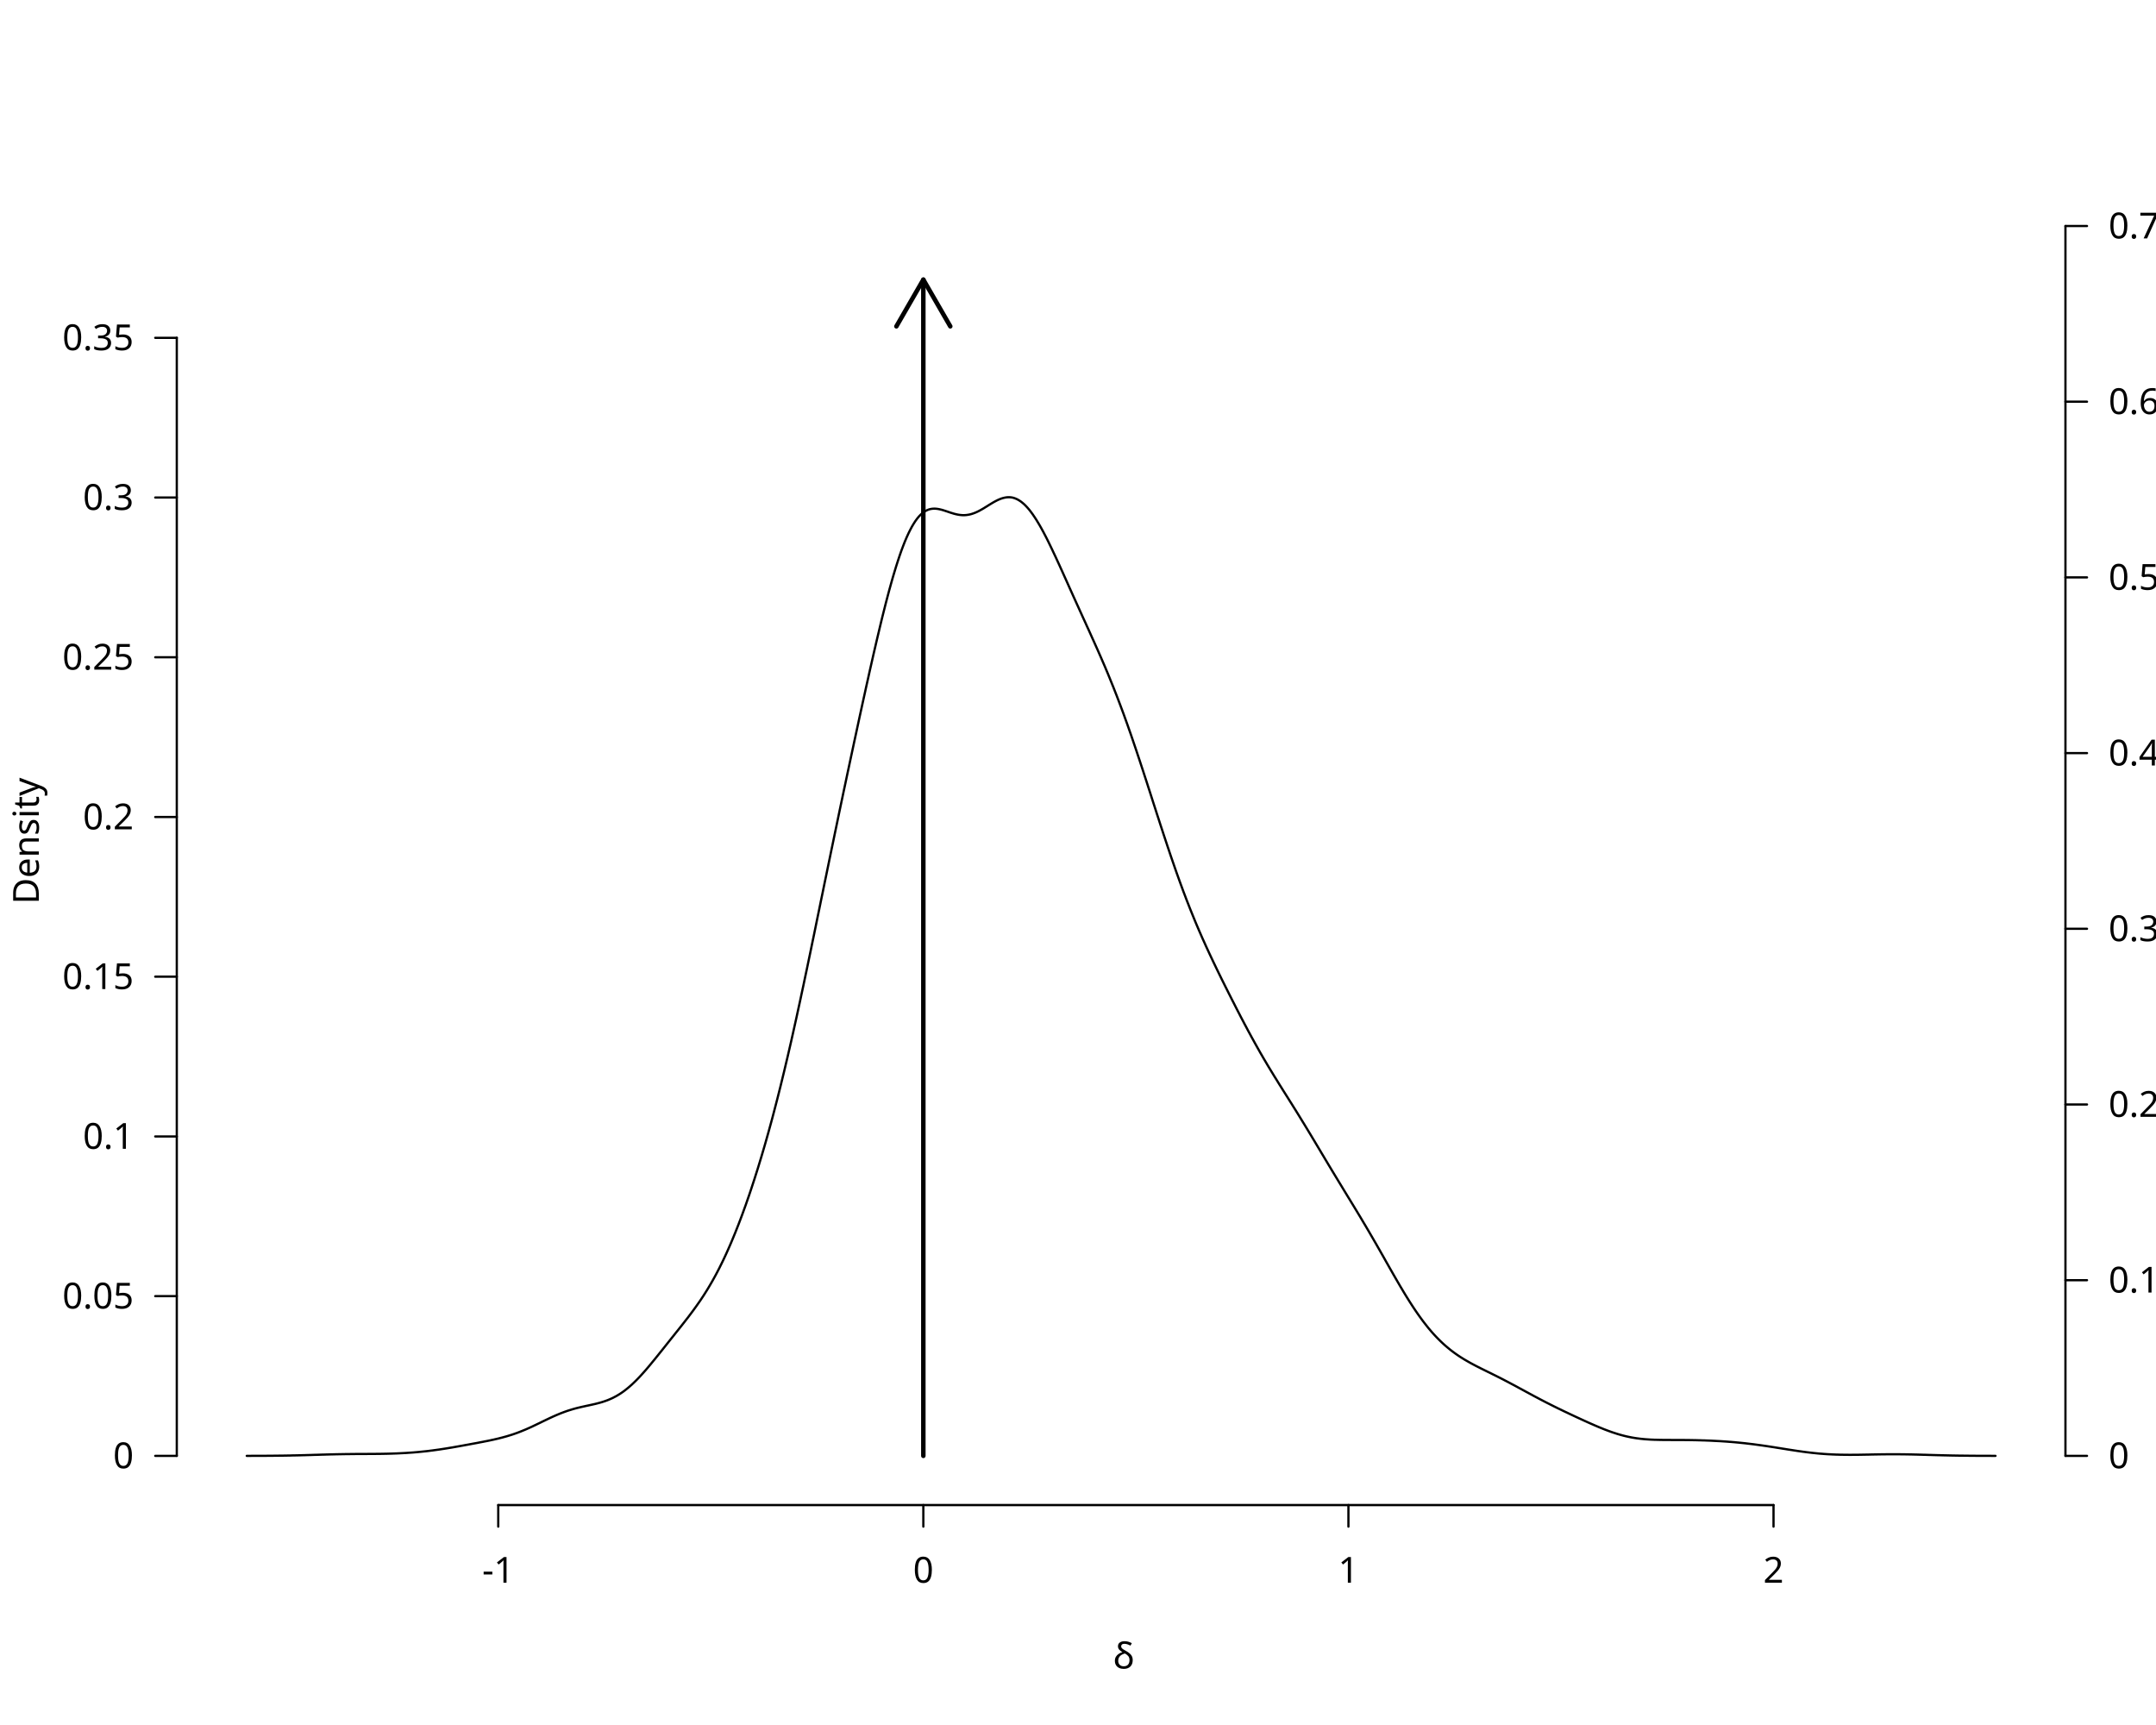
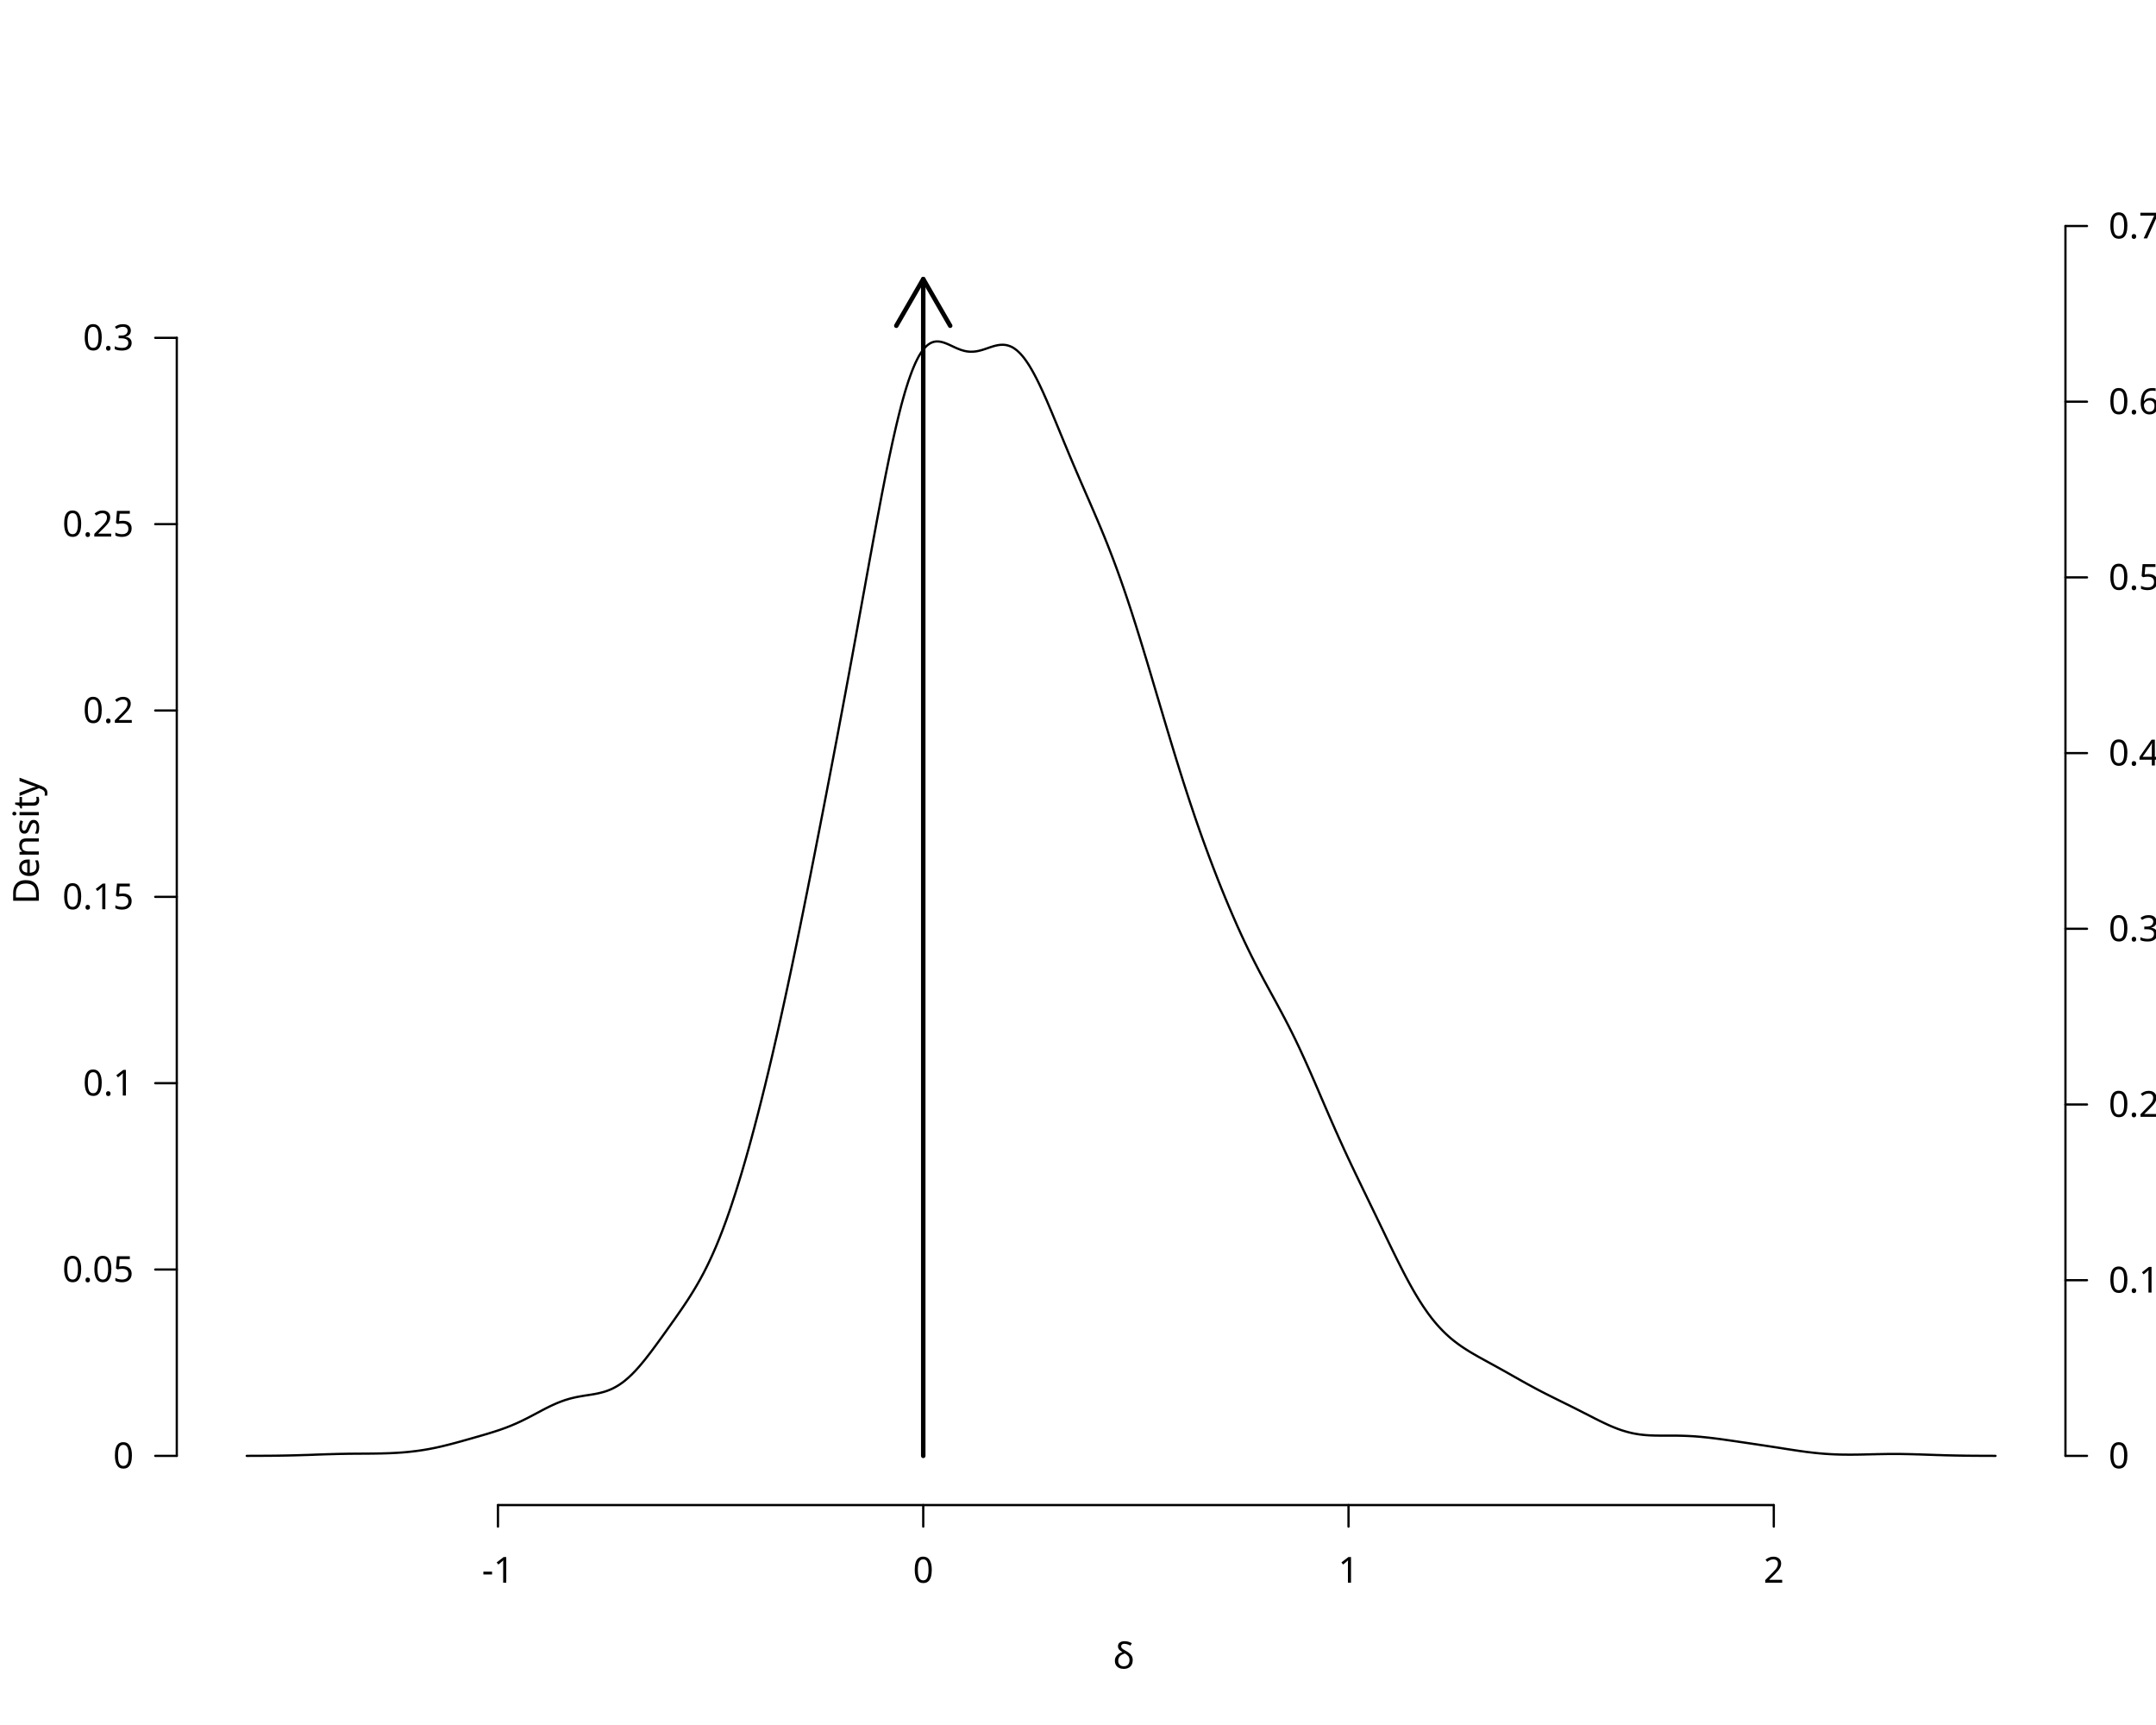
<svg xmlns="http://www.w3.org/2000/svg" class="svglite" data-engine-version="2.0" width="720.00pt" height="576.00pt" viewBox="0 0 720.00 576.00">
  <defs>
    <style type="text/css">
    .svglite line, .svglite polyline, .svglite polygon, .svglite path, .svglite rect, .svglite circle {
      fill: none;
      stroke: #000000;
      stroke-linecap: round;
      stroke-linejoin: round;
      stroke-miterlimit: 10.00;
    }
  </style>
  </defs>
  <rect width="100%" height="100%" style="stroke: none; fill: #FFFFFF;" />
  <defs>
    <clipPath id="cpMC4wMHw3MjAuMDB8MC4wMHw1NzYuMDA=">
      <rect x="0.00" y="0.00" width="720.00" height="576.00" />
    </clipPath>
  </defs>
  <g clip-path="url(#cpMC4wMHw3MjAuMDB8MC4wMHw1NzYuMDA=)">
    <text x="371.68" y="557.14" style="font-size: 12.00px; font-family: sans;" textLength="5.44px" lengthAdjust="spacingAndGlyphs">δ</text>
    <text transform="translate(12.96,280.80) rotate(-90)" text-anchor="middle" style="font-size: 12.00px; font-family: sans;" textLength="40.02px" lengthAdjust="spacingAndGlyphs">Density</text>
-     <line x1="166.39" y1="502.56" x2="592.27" y2="502.56" style="stroke-width: 0.75;" />
-     <line x1="166.39" y1="502.56" x2="166.39" y2="509.76" style="stroke-width: 0.75;" />
-     <line x1="308.35" y1="502.56" x2="308.35" y2="509.76" style="stroke-width: 0.75;" />
-     <line x1="450.31" y1="502.56" x2="450.31" y2="509.76" style="stroke-width: 0.75;" />
-     <line x1="592.27" y1="502.56" x2="592.27" y2="509.76" style="stroke-width: 0.75;" />
-     <text x="166.39" y="528.48" text-anchor="middle" style="font-size: 12.00px; font-family: sans;" textLength="10.67px" lengthAdjust="spacingAndGlyphs">-1</text>
-     <text x="308.35" y="528.48" text-anchor="middle" style="font-size: 12.00px; font-family: sans;" textLength="6.67px" lengthAdjust="spacingAndGlyphs">0</text>
-     <text x="450.31" y="528.48" text-anchor="middle" style="font-size: 12.00px; font-family: sans;" textLength="6.67px" lengthAdjust="spacingAndGlyphs">1</text>
-     <text x="592.27" y="528.48" text-anchor="middle" style="font-size: 12.00px; font-family: sans;" textLength="6.67px" lengthAdjust="spacingAndGlyphs">2</text>
+     <line x1="166.30" y1="502.56" x2="592.36" y2="502.56" style="stroke-width: 0.75;" />
+     <line x1="166.30" y1="502.56" x2="166.30" y2="509.76" style="stroke-width: 0.75;" />
+     <line x1="308.32" y1="502.56" x2="308.32" y2="509.76" style="stroke-width: 0.75;" />
+     <line x1="450.34" y1="502.56" x2="450.34" y2="509.76" style="stroke-width: 0.75;" />
+     <line x1="592.36" y1="502.56" x2="592.36" y2="509.76" style="stroke-width: 0.75;" />
+     <text x="166.30" y="528.48" text-anchor="middle" style="font-size: 12.00px; font-family: sans;" textLength="10.67px" lengthAdjust="spacingAndGlyphs">-1</text>
+     <text x="308.32" y="528.48" text-anchor="middle" style="font-size: 12.00px; font-family: sans;" textLength="6.67px" lengthAdjust="spacingAndGlyphs">0</text>
+     <text x="450.34" y="528.48" text-anchor="middle" style="font-size: 12.00px; font-family: sans;" textLength="6.67px" lengthAdjust="spacingAndGlyphs">1</text>
+     <text x="592.36" y="528.48" text-anchor="middle" style="font-size: 12.00px; font-family: sans;" textLength="6.67px" lengthAdjust="spacingAndGlyphs">2</text>
    <line x1="59.04" y1="486.13" x2="59.04" y2="112.80" style="stroke-width: 0.75;" />
    <line x1="59.04" y1="486.13" x2="51.84" y2="486.13" style="stroke-width: 0.75;" />
-     <line x1="59.04" y1="432.80" x2="51.84" y2="432.80" style="stroke-width: 0.75;" />
-     <line x1="59.04" y1="379.47" x2="51.84" y2="379.47" style="stroke-width: 0.75;" />
-     <line x1="59.04" y1="326.13" x2="51.84" y2="326.13" style="stroke-width: 0.75;" />
-     <line x1="59.04" y1="272.80" x2="51.84" y2="272.80" style="stroke-width: 0.75;" />
-     <line x1="59.04" y1="219.47" x2="51.84" y2="219.47" style="stroke-width: 0.75;" />
-     <line x1="59.04" y1="166.13" x2="51.84" y2="166.13" style="stroke-width: 0.75;" />
+     <line x1="59.04" y1="423.91" x2="51.84" y2="423.91" style="stroke-width: 0.75;" />
+     <line x1="59.04" y1="361.69" x2="51.84" y2="361.69" style="stroke-width: 0.75;" />
+     <line x1="59.04" y1="299.47" x2="51.84" y2="299.47" style="stroke-width: 0.75;" />
+     <line x1="59.04" y1="237.24" x2="51.84" y2="237.24" style="stroke-width: 0.75;" />
+     <line x1="59.04" y1="175.02" x2="51.84" y2="175.02" style="stroke-width: 0.75;" />
    <line x1="59.04" y1="112.80" x2="51.84" y2="112.80" style="stroke-width: 0.75;" />
    <text x="44.64" y="490.26" text-anchor="end" style="font-size: 12.00px; font-family: sans;" textLength="6.67px" lengthAdjust="spacingAndGlyphs">0</text>
-     <text x="44.64" y="436.93" text-anchor="end" style="font-size: 12.00px; font-family: sans;" textLength="23.36px" lengthAdjust="spacingAndGlyphs">0.05</text>
-     <text x="44.64" y="383.60" text-anchor="end" style="font-size: 12.00px; font-family: sans;" textLength="16.68px" lengthAdjust="spacingAndGlyphs">0.1</text>
-     <text x="44.64" y="330.26" text-anchor="end" style="font-size: 12.00px; font-family: sans;" textLength="23.36px" lengthAdjust="spacingAndGlyphs">0.15</text>
-     <text x="44.64" y="276.93" text-anchor="end" style="font-size: 12.00px; font-family: sans;" textLength="16.68px" lengthAdjust="spacingAndGlyphs">0.2</text>
-     <text x="44.64" y="223.60" text-anchor="end" style="font-size: 12.00px; font-family: sans;" textLength="23.36px" lengthAdjust="spacingAndGlyphs">0.25</text>
-     <text x="44.64" y="170.26" text-anchor="end" style="font-size: 12.00px; font-family: sans;" textLength="16.68px" lengthAdjust="spacingAndGlyphs">0.3</text>
-     <text x="44.64" y="116.93" text-anchor="end" style="font-size: 12.00px; font-family: sans;" textLength="23.36px" lengthAdjust="spacingAndGlyphs">0.35</text>
+     <text x="44.64" y="428.04" text-anchor="end" style="font-size: 12.00px; font-family: sans;" textLength="23.36px" lengthAdjust="spacingAndGlyphs">0.05</text>
+     <text x="44.64" y="365.82" text-anchor="end" style="font-size: 12.00px; font-family: sans;" textLength="16.68px" lengthAdjust="spacingAndGlyphs">0.1</text>
+     <text x="44.64" y="303.60" text-anchor="end" style="font-size: 12.00px; font-family: sans;" textLength="23.36px" lengthAdjust="spacingAndGlyphs">0.15</text>
+     <text x="44.64" y="241.37" text-anchor="end" style="font-size: 12.00px; font-family: sans;" textLength="16.68px" lengthAdjust="spacingAndGlyphs">0.2</text>
+     <text x="44.64" y="179.15" text-anchor="end" style="font-size: 12.00px; font-family: sans;" textLength="23.36px" lengthAdjust="spacingAndGlyphs">0.25</text>
+     <text x="44.64" y="116.93" text-anchor="end" style="font-size: 12.00px; font-family: sans;" textLength="16.68px" lengthAdjust="spacingAndGlyphs">0.3</text>
    <line x1="689.76" y1="486.13" x2="689.76" y2="75.47" style="stroke-width: 0.75;" />
    <line x1="689.76" y1="486.13" x2="696.96" y2="486.13" style="stroke-width: 0.75;" />
    <line x1="689.76" y1="427.47" x2="696.96" y2="427.47" style="stroke-width: 0.75;" />
    <line x1="689.76" y1="368.80" x2="696.96" y2="368.80" style="stroke-width: 0.75;" />
    <line x1="689.76" y1="310.13" x2="696.96" y2="310.13" style="stroke-width: 0.75;" />
    <line x1="689.76" y1="251.47" x2="696.96" y2="251.47" style="stroke-width: 0.75;" />
    <line x1="689.76" y1="192.80" x2="696.96" y2="192.80" style="stroke-width: 0.75;" />
    <line x1="689.76" y1="134.13" x2="696.96" y2="134.13" style="stroke-width: 0.75;" />
    <line x1="689.76" y1="75.47" x2="696.96" y2="75.47" style="stroke-width: 0.75;" />
    <text x="704.16" y="490.26" style="font-size: 12.00px; font-family: sans;" textLength="6.67px" lengthAdjust="spacingAndGlyphs">0</text>
    <text x="704.16" y="431.60" style="font-size: 12.00px; font-family: sans;" textLength="16.68px" lengthAdjust="spacingAndGlyphs">0.1</text>
    <text x="704.16" y="372.93" style="font-size: 12.00px; font-family: sans;" textLength="16.68px" lengthAdjust="spacingAndGlyphs">0.2</text>
    <text x="704.16" y="314.26" style="font-size: 12.00px; font-family: sans;" textLength="16.68px" lengthAdjust="spacingAndGlyphs">0.3</text>
    <text x="704.16" y="255.60" style="font-size: 12.00px; font-family: sans;" textLength="16.68px" lengthAdjust="spacingAndGlyphs">0.4</text>
    <text x="704.16" y="196.93" style="font-size: 12.00px; font-family: sans;" textLength="16.68px" lengthAdjust="spacingAndGlyphs">0.5</text>
    <text x="704.16" y="138.26" style="font-size: 12.00px; font-family: sans;" textLength="16.68px" lengthAdjust="spacingAndGlyphs">0.6</text>
    <text x="704.16" y="79.60" style="font-size: 12.00px; font-family: sans;" textLength="16.68px" lengthAdjust="spacingAndGlyphs">0.7</text>
    <text transform="translate(744.48,280.80) rotate(-90)" text-anchor="middle" style="font-size: 12.00px; font-family: sans;" textLength="56.03px" lengthAdjust="spacingAndGlyphs">Probability</text>
  </g>
  <defs>
    <clipPath id="cpNTkuMDR8Njg5Ljc2fDU5LjA0fDUwMi41Ng==">
      <rect x="59.04" y="59.04" width="630.72" height="443.52" />
    </clipPath>
  </defs>
  <g clip-path="url(#cpNTkuMDR8Njg5Ljc2fDU5LjA0fDUwMi41Ng==)">
-     <polyline points="82.40,486.13 82.98,486.13 83.57,486.13 84.15,486.12 84.74,486.12 85.32,486.12 85.91,486.12 86.49,486.12 87.08,486.11 87.66,486.11 88.25,486.11 88.83,486.11 89.42,486.10 90.00,486.10 90.58,486.09 91.17,486.09 91.75,486.08 92.34,486.08 92.92,486.07 93.51,486.06 94.09,486.05 94.68,486.05 95.26,486.04 95.85,486.03 96.43,486.02 97.01,486.01 97.60,485.99 98.18,485.98 98.77,485.97 99.35,485.96 99.94,485.94 100.52,485.93 101.11,485.91 101.69,485.90 102.28,485.88 102.86,485.86 103.45,485.85 104.03,485.83 104.61,485.81 105.20,485.79 105.78,485.78 106.37,485.76 106.95,485.74 107.54,485.72 108.12,485.71 108.71,485.69 109.29,485.67 109.88,485.66 110.46,485.64 111.04,485.63 111.63,485.62 112.21,485.60 112.80,485.59 113.38,485.58 113.97,485.57 114.55,485.56 115.14,485.55 115.72,485.54 116.31,485.54 116.89,485.53 117.48,485.52 118.06,485.52 118.64,485.51 119.23,485.51 119.81,485.51 120.40,485.50 120.98,485.50 121.57,485.50 122.15,485.50 122.74,485.49 123.32,485.49 123.91,485.49 124.49,485.48 125.07,485.48 125.66,485.47 126.24,485.47 126.83,485.46 127.41,485.45 128.00,485.44 128.58,485.43 129.17,485.42 129.75,485.40 130.34,485.39 130.92,485.37 131.51,485.35 132.09,485.33 132.67,485.31 133.26,485.28 133.84,485.25 134.43,485.22 135.01,485.19 135.60,485.16 136.18,485.12 136.77,485.08 137.35,485.04 137.94,485.00 138.52,484.95 139.10,484.90 139.69,484.85 140.27,484.79 140.86,484.73 141.44,484.67 142.03,484.61 142.61,484.55 143.20,484.48 143.78,484.40 144.37,484.33 144.95,484.25 145.54,484.17 146.12,484.09 146.70,484.01 147.29,483.92 147.87,483.83 148.46,483.74 149.04,483.65 149.63,483.55 150.21,483.45 150.80,483.36 151.38,483.26 151.97,483.15 152.55,483.05 153.13,482.95 153.72,482.84 154.30,482.74 154.89,482.63 155.47,482.52 156.06,482.42 156.64,482.31 157.23,482.20 157.81,482.09 158.40,481.98 158.98,481.88 159.57,481.77 160.15,481.65 160.73,481.54 161.32,481.43 161.90,481.31 162.49,481.20 163.07,481.08 163.66,480.96 164.24,480.83 164.83,480.71 165.41,480.57 166.00,480.44 166.58,480.30 167.16,480.15 167.75,480.00 168.33,479.84 168.92,479.68 169.50,479.51 170.09,479.33 170.67,479.15 171.26,478.96 171.84,478.76 172.43,478.55 173.01,478.34 173.60,478.11 174.18,477.88 174.76,477.64 175.35,477.40 175.93,477.15 176.52,476.89 177.10,476.63 177.69,476.36 178.27,476.08 178.86,475.80 179.44,475.52 180.03,475.24 180.61,474.96 181.19,474.67 181.78,474.39 182.36,474.11 182.95,473.83 183.53,473.55 184.12,473.28 184.70,473.01 185.29,472.75 185.87,472.50 186.46,472.25 187.04,472.01 187.63,471.78 188.21,471.56 188.79,471.35 189.38,471.14 189.96,470.95 190.55,470.77 191.13,470.59 191.72,470.42 192.30,470.26 192.89,470.11 193.47,469.97 194.06,469.83 194.64,469.70 195.22,469.57 195.81,469.44 196.39,469.32 196.98,469.19 197.56,469.06 198.15,468.93 198.73,468.80 199.32,468.65 199.90,468.50 200.49,468.34 201.07,468.17 201.66,467.98 202.24,467.78 202.82,467.57 203.41,467.33 203.99,467.08 204.58,466.81 205.16,466.51 205.75,466.20 206.33,465.86 206.92,465.50 207.50,465.12 208.09,464.71 208.67,464.28 209.25,463.82 209.84,463.34 210.42,462.84 211.01,462.32 211.59,461.77 212.18,461.20 212.76,460.62 213.35,460.01 213.93,459.39 214.52,458.74 215.10,458.09 215.69,457.42 216.27,456.74 216.85,456.05 217.44,455.34 218.02,454.63 218.61,453.92 219.19,453.20 219.78,452.47 220.36,451.74 220.95,451.01 221.53,450.28 222.12,449.54 222.70,448.81 223.28,448.08 223.87,447.34 224.45,446.61 225.04,445.88 225.62,445.14 226.21,444.41 226.79,443.68 227.38,442.94 227.96,442.20 228.55,441.45 229.13,440.70 229.72,439.95 230.30,439.18 230.88,438.41 231.47,437.62 232.05,436.82 232.64,436.00 233.22,435.17 233.81,434.33 234.39,433.46 234.98,432.57 235.56,431.65 236.15,430.72 236.73,429.75 237.31,428.77 237.90,427.75 238.48,426.71 239.07,425.63 239.65,424.53 240.24,423.39 240.82,422.22 241.41,421.02 241.99,419.79 242.58,418.52 243.16,417.22 243.75,415.89 244.33,414.53 244.91,413.13 245.50,411.70 246.08,410.23 246.67,408.74 247.25,407.21 247.84,405.64 248.42,404.04 249.01,402.42 249.59,400.75 250.18,399.06 250.76,397.33 251.34,395.56 251.93,393.76 252.51,391.93 253.10,390.07 253.68,388.16 254.27,386.23 254.85,384.26 255.44,382.25 256.02,380.21 256.61,378.12 257.19,376.01 257.78,373.85 258.36,371.66 258.94,369.43 259.53,367.16 260.11,364.86 260.70,362.52 261.28,360.13 261.87,357.72 262.45,355.26 263.04,352.78 263.62,350.26 264.21,347.71 264.79,345.12 265.37,342.51 265.96,339.86 266.54,337.19 267.13,334.49 267.71,331.77 268.30,329.03 268.88,326.26 269.47,323.48 270.05,320.69 270.64,317.88 271.22,315.06 271.81,312.23 272.39,309.40 272.97,306.55 273.56,303.71 274.14,300.86 274.73,298.02 275.31,295.17 275.90,292.33 276.48,289.50 277.07,286.66 277.65,283.84 278.24,281.02 278.82,278.21 279.41,275.40 279.99,272.60 280.57,269.82 281.16,267.03 281.74,264.26 282.33,261.50 282.91,258.74 283.50,256.00 284.08,253.26 284.67,250.52 285.25,247.80 285.84,245.08 286.42,242.38 287.00,239.68 287.59,236.99 288.17,234.32 288.76,231.66 289.34,229.01 289.93,226.38 290.51,223.76 291.10,221.17 291.68,218.60 292.27,216.06 292.85,213.56 293.44,211.08 294.02,208.64 294.60,206.24 295.19,203.89 295.77,201.59 296.36,199.34 296.94,197.15 297.53,195.03 298.11,192.97 298.70,190.99 299.28,189.08 299.87,187.25 300.45,185.50 301.03,183.84 301.62,182.27 302.20,180.79 302.79,179.41 303.37,178.13 303.96,176.94 304.54,175.85 305.13,174.86 305.71,173.96 306.30,173.16 306.88,172.45 307.47,171.84 308.05,171.32 308.63,170.89 309.22,170.54 309.80,170.27 310.39,170.06 310.97,169.93 311.56,169.86 312.14,169.84 312.73,169.88 313.31,169.96 313.90,170.08 314.48,170.22 315.06,170.39 315.65,170.58 316.23,170.77 316.82,170.97 317.40,171.17 317.99,171.35 318.57,171.53 319.16,171.68 319.74,171.81 320.33,171.91 320.91,171.98 321.50,172.02 322.08,172.02 322.66,171.98 323.25,171.90 323.83,171.79 324.42,171.64 325.00,171.45 325.59,171.23 326.17,170.98 326.76,170.70 327.34,170.39 327.93,170.06 328.51,169.72 329.09,169.36 329.68,169.00 330.26,168.63 330.85,168.27 331.43,167.92 332.02,167.58 332.60,167.27 333.19,166.97 333.77,166.72 334.36,166.49 334.94,166.31 335.53,166.17 336.11,166.07 336.69,166.03 337.28,166.04 337.86,166.10 338.45,166.23 339.03,166.43 339.62,166.68 340.20,167.00 340.79,167.38 341.37,167.82 341.96,168.32 342.54,168.89 343.12,169.51 343.71,170.20 344.29,170.95 344.88,171.75 345.46,172.61 346.05,173.51 346.63,174.46 347.22,175.45 347.80,176.48 348.39,177.56 348.97,178.67 349.56,179.81 350.14,180.98 350.72,182.17 351.31,183.39 351.89,184.63 352.48,185.88 353.06,187.14 353.65,188.42 354.23,189.71 354.82,191.00 355.40,192.30 355.99,193.60 356.57,194.90 357.15,196.20 357.74,197.50 358.32,198.80 358.91,200.10 359.49,201.39 360.08,202.68 360.66,203.97 361.25,205.26 361.83,206.55 362.42,207.83 363.00,209.12 363.59,210.40 364.17,211.69 364.75,212.99 365.34,214.29 365.92,215.59 366.51,216.91 367.09,218.23 367.68,219.57 368.26,220.92 368.85,222.28 369.43,223.66 370.02,225.06 370.60,226.48 371.18,227.92 371.77,229.37 372.35,230.85 372.94,232.35 373.52,233.87 374.11,235.42 374.69,236.98 375.28,238.57 375.86,240.19 376.45,241.82 377.03,243.48 377.62,245.15 378.20,246.85 378.78,248.56 379.37,250.29 379.95,252.04 380.54,253.80 381.12,255.57 381.71,257.36 382.29,259.15 382.88,260.96 383.46,262.77 384.05,264.58 384.63,266.40 385.21,268.22 385.80,270.03 386.38,271.85 386.97,273.65 387.55,275.46 388.14,277.25 388.72,279.03 389.31,280.80 389.89,282.56 390.48,284.30 391.06,286.03 391.65,287.74 392.23,289.42 392.81,291.09 393.40,292.74 393.98,294.36 394.57,295.97 395.15,297.55 395.74,299.10 396.32,300.63 396.91,302.13 397.49,303.61 398.08,305.07 398.66,306.50 399.24,307.92 399.83,309.31 400.41,310.67 401.00,312.02 401.58,313.35 402.17,314.65 402.75,315.95 403.34,317.22 403.92,318.48 404.51,319.73 405.09,320.96 405.68,322.19 406.26,323.40 406.84,324.60 407.43,325.80 408.01,326.99 408.60,328.17 409.18,329.34 409.77,330.51 410.35,331.67 410.94,332.83 411.52,333.99 412.11,335.13 412.69,336.28 413.27,337.41 413.86,338.54 414.44,339.67 415.03,340.79 415.61,341.90 416.20,343.00 416.78,344.10 417.37,345.18 417.95,346.26 418.54,347.32 419.12,348.38 419.71,349.43 420.29,350.46 420.87,351.49 421.46,352.50 422.04,353.51 422.63,354.50 423.21,355.49 423.80,356.47 424.38,357.43 424.97,358.39 425.55,359.35 426.14,360.29 426.72,361.23 427.30,362.17 427.89,363.10 428.47,364.04 429.06,364.97 429.64,365.89 430.23,366.82 430.81,367.75 431.40,368.68 431.98,369.62 432.57,370.55 433.15,371.49 433.74,372.44 434.32,373.39 434.90,374.34 435.49,375.29 436.07,376.25 436.66,377.22 437.24,378.18 437.83,379.15 438.41,380.13 439.00,381.10 439.58,382.08 440.17,383.06 440.75,384.03 441.33,385.01 441.92,385.99 442.50,386.97 443.09,387.95 443.67,388.92 444.26,389.90 444.84,390.87 445.43,391.84 446.01,392.80 446.60,393.77 447.18,394.73 447.77,395.69 448.35,396.65 448.93,397.61 449.52,398.57 450.10,399.53 450.69,400.48 451.27,401.44 451.86,402.40 452.44,403.36 453.03,404.33 453.61,405.29 454.20,406.26 454.78,407.24 455.36,408.22 455.95,409.20 456.53,410.19 457.12,411.19 457.70,412.19 458.29,413.20 458.87,414.21 459.46,415.22 460.04,416.24 460.63,417.27 461.21,418.29 461.80,419.32 462.38,420.35 462.96,421.39 463.55,422.42 464.13,423.45 464.72,424.48 465.30,425.50 465.89,426.52 466.47,427.53 467.06,428.54 467.64,429.54 468.23,430.52 468.81,431.50 469.39,432.46 469.98,433.41 470.56,434.34 471.15,435.26 471.73,436.16 472.32,437.05 472.90,437.91 473.49,438.76 474.07,439.58 474.66,440.39 475.24,441.18 475.83,441.94 476.41,442.68 476.99,443.41 477.58,444.11 478.16,444.79 478.75,445.45 479.33,446.08 479.92,446.70 480.50,447.29 481.09,447.87 481.67,448.42 482.26,448.96 482.84,449.47 483.43,449.97 484.01,450.45 484.59,450.91 485.18,451.36 485.76,451.79 486.35,452.21 486.93,452.61 487.52,453.00 488.10,453.37 488.69,453.74 489.27,454.09 489.86,454.43 490.44,454.76 491.02,455.09 491.61,455.41 492.19,455.72 492.78,456.03 493.36,456.33 493.95,456.62 494.53,456.92 495.12,457.21 495.70,457.50 496.29,457.79 496.87,458.08 497.46,458.36 498.04,458.65 498.62,458.94 499.21,459.23 499.79,459.52 500.38,459.82 500.96,460.11 501.55,460.41 502.13,460.71 502.72,461.02 503.30,461.32 503.89,461.63 504.47,461.94 505.05,462.25 505.64,462.56 506.22,462.87 506.81,463.19 507.39,463.51 507.98,463.82 508.56,464.14 509.15,464.46 509.73,464.78 510.32,465.09 510.90,465.41 511.49,465.72 512.07,466.04 512.65,466.35 513.24,466.66 513.82,466.97 514.41,467.28 514.99,467.58 515.58,467.89 516.16,468.19 516.75,468.49 517.33,468.78 517.92,469.08 518.50,469.37 519.08,469.66 519.67,469.95 520.25,470.24 520.84,470.52 521.42,470.80 522.01,471.09 522.59,471.37 523.18,471.64 523.76,471.92 524.35,472.20 524.93,472.47 525.52,472.75 526.10,473.02 526.68,473.29 527.27,473.56 527.85,473.83 528.44,474.10 529.02,474.37 529.61,474.63 530.19,474.90 530.78,475.16 531.36,475.42 531.95,475.67 532.53,475.93 533.11,476.18 533.70,476.43 534.28,476.67 534.87,476.91 535.45,477.15 536.04,477.38 536.62,477.60 537.21,477.82 537.79,478.03 538.38,478.24 538.96,478.43 539.55,478.62 540.13,478.81 540.71,478.98 541.30,479.15 541.88,479.31 542.47,479.46 543.05,479.60 543.64,479.73 544.22,479.85 544.81,479.97 545.39,480.07 545.98,480.17 546.56,480.26 547.14,480.33 547.73,480.41 548.31,480.47 548.90,480.53 549.48,480.58 550.07,480.62 550.65,480.66 551.24,480.70 551.82,480.72 552.41,480.75 552.99,480.76 553.58,480.78 554.16,480.79 554.74,480.80 555.33,480.81 555.91,480.82 556.50,480.82 557.08,480.82 557.67,480.82 558.25,480.83 558.84,480.83 559.42,480.83 560.01,480.83 560.59,480.83 561.17,480.83 561.76,480.84 562.34,480.84 562.93,480.85 563.51,480.85 564.10,480.86 564.68,480.87 565.27,480.88 565.85,480.89 566.44,480.90 567.02,480.92 567.61,480.93 568.19,480.95 568.77,480.97 569.36,480.98 569.94,481.01 570.53,481.03 571.11,481.05 571.70,481.08 572.28,481.11 572.87,481.14 573.45,481.17 574.04,481.20 574.62,481.23 575.20,481.27 575.79,481.31 576.37,481.35 576.96,481.39 577.54,481.44 578.13,481.48 578.71,481.53 579.30,481.58 579.88,481.64 580.47,481.69 581.05,481.75 581.64,481.81 582.22,481.87 582.80,481.93 583.39,482.00 583.97,482.07 584.56,482.14 585.14,482.21 585.73,482.28 586.31,482.36 586.90,482.44 587.48,482.52 588.07,482.60 588.65,482.68 589.23,482.77 589.82,482.85 590.40,482.94 590.99,483.03 591.57,483.12 592.16,483.21 592.74,483.30 593.33,483.40 593.91,483.49 594.50,483.58 595.08,483.68 595.67,483.77 596.25,483.86 596.83,483.96 597.42,484.05 598.00,484.14 598.59,484.23 599.17,484.32 599.76,484.41 600.34,484.50 600.93,484.58 601.51,484.66 602.10,484.75 602.68,484.82 603.26,484.90 603.85,484.97 604.43,485.04 605.02,485.11 605.60,485.17 606.19,485.23 606.77,485.29 607.36,485.35 607.94,485.40 608.53,485.44 609.11,485.49 609.70,485.53 610.28,485.57 610.86,485.60 611.45,485.63 612.03,485.66 612.62,485.68 613.20,485.71 613.79,485.72 614.37,485.74 614.96,485.75 615.54,485.76 616.13,485.77 616.71,485.77 617.29,485.78 617.88,485.78 618.46,485.78 619.05,485.77 619.63,485.77 620.22,485.76 620.80,485.76 621.39,485.75 621.97,485.74 622.56,485.73 623.14,485.72 623.73,485.71 624.31,485.70 624.89,485.68 625.48,485.67 626.06,485.66 626.65,485.65 627.23,485.64 627.82,485.63 628.40,485.62 628.99,485.62 629.57,485.61 630.16,485.60 630.74,485.60 631.32,485.60 631.91,485.59 632.49,485.59 633.08,485.60 633.66,485.60 634.25,485.60 634.83,485.61 635.42,485.61 636.00,485.62 636.59,485.63 637.17,485.64 637.76,485.65 638.34,485.66 638.92,485.67 639.51,485.69 640.09,485.70 640.68,485.72 641.26,485.73 641.85,485.75 642.43,485.77 643.02,485.78 643.60,485.80 644.19,485.82 644.77,485.83 645.35,485.85 645.94,485.87 646.52,485.88 647.11,485.90 647.69,485.91 648.28,485.93 648.86,485.94 649.45,485.96 650.03,485.97 650.62,485.98 651.20,486.00 651.79,486.01 652.37,486.02 652.95,486.03 653.54,486.04 654.12,486.05 654.71,486.05 655.29,486.06 655.88,486.07 656.46,486.08 657.05,486.08 657.63,486.09 658.22,486.09 658.80,486.10 659.38,486.10 659.97,486.11 660.55,486.11 661.14,486.11 661.72,486.11 662.31,486.12 662.89,486.12 663.48,486.12 664.06,486.12 664.65,486.12 665.23,486.13 665.82,486.13 666.40,486.13 " style="stroke-width: 0.75;" />
-     <line x1="308.35" y1="486.13" x2="308.35" y2="93.38" style="stroke-width: 1.50;" />
-     <polyline points="317.35,108.97 308.35,93.38 299.35,108.97 " style="stroke-width: 1.50;" />
+     <polyline points="82.40,486.13 82.98,486.13 83.57,486.12 84.15,486.12 84.74,486.12 85.32,486.12 85.91,486.12 86.49,486.11 87.08,486.11 87.66,486.11 88.25,486.10 88.83,486.10 89.42,486.10 90.00,486.09 90.58,486.09 91.17,486.08 91.75,486.07 92.34,486.07 92.92,486.06 93.51,486.05 94.09,486.04 94.68,486.03 95.26,486.02 95.85,486.01 96.43,486.00 97.01,485.98 97.60,485.97 98.18,485.96 98.77,485.94 99.35,485.92 99.94,485.91 100.52,485.89 101.11,485.87 101.69,485.85 102.28,485.84 102.86,485.82 103.45,485.80 104.03,485.78 104.61,485.76 105.20,485.73 105.78,485.71 106.37,485.69 106.95,485.67 107.54,485.65 108.12,485.63 108.71,485.61 109.29,485.59 109.88,485.58 110.46,485.56 111.04,485.54 111.63,485.53 112.21,485.51 112.80,485.50 113.38,485.48 113.97,485.47 114.55,485.46 115.14,485.45 115.72,485.44 116.31,485.43 116.89,485.42 117.48,485.42 118.06,485.41 118.64,485.41 119.23,485.40 119.81,485.40 120.40,485.40 120.98,485.39 121.57,485.39 122.15,485.38 122.74,485.38 123.32,485.38 123.91,485.37 124.49,485.37 125.07,485.36 125.66,485.35 126.24,485.34 126.83,485.33 127.41,485.32 128.00,485.30 128.58,485.29 129.17,485.27 129.75,485.25 130.34,485.23 130.92,485.20 131.51,485.17 132.09,485.14 132.67,485.11 133.26,485.07 133.84,485.03 134.43,484.99 135.01,484.94 135.60,484.89 136.18,484.83 136.77,484.77 137.35,484.71 137.94,484.64 138.52,484.57 139.10,484.50 139.69,484.42 140.27,484.34 140.86,484.25 141.44,484.16 142.03,484.06 142.61,483.96 143.20,483.86 143.78,483.75 144.37,483.63 144.95,483.52 145.54,483.40 146.12,483.27 146.70,483.14 147.29,483.01 147.87,482.87 148.46,482.73 149.04,482.58 149.63,482.44 150.21,482.29 150.80,482.14 151.38,481.98 151.97,481.83 152.55,481.67 153.13,481.51 153.72,481.35 154.30,481.19 154.89,481.02 155.47,480.86 156.06,480.69 156.64,480.53 157.23,480.36 157.81,480.20 158.40,480.03 158.98,479.86 159.57,479.70 160.15,479.53 160.73,479.36 161.32,479.19 161.90,479.02 162.49,478.85 163.07,478.67 163.66,478.49 164.24,478.31 164.83,478.13 165.41,477.94 166.00,477.75 166.58,477.56 167.16,477.36 167.75,477.15 168.33,476.94 168.92,476.73 169.50,476.50 170.09,476.27 170.67,476.04 171.26,475.79 171.84,475.54 172.43,475.29 173.01,475.02 173.60,474.75 174.18,474.48 174.76,474.19 175.35,473.90 175.93,473.61 176.52,473.31 177.10,473.01 177.69,472.70 178.27,472.39 178.86,472.08 179.44,471.77 180.03,471.46 180.61,471.15 181.19,470.84 181.78,470.53 182.36,470.23 182.95,469.94 183.53,469.65 184.12,469.37 184.70,469.10 185.29,468.84 185.87,468.58 186.46,468.34 187.04,468.11 187.63,467.89 188.21,467.68 188.79,467.48 189.38,467.30 189.96,467.13 190.55,466.96 191.13,466.82 191.72,466.68 192.30,466.55 192.89,466.43 193.47,466.32 194.06,466.22 194.64,466.12 195.22,466.02 195.81,465.93 196.39,465.84 196.98,465.75 197.56,465.66 198.15,465.56 198.73,465.46 199.32,465.34 199.90,465.22 200.49,465.08 201.07,464.93 201.66,464.77 202.24,464.59 202.82,464.39 203.41,464.16 203.99,463.92 204.58,463.65 205.16,463.35 205.75,463.03 206.33,462.69 206.92,462.31 207.50,461.91 208.09,461.49 208.67,461.03 209.25,460.54 209.84,460.03 210.42,459.49 211.01,458.93 211.59,458.34 212.18,457.73 212.76,457.09 213.35,456.43 213.93,455.75 214.52,455.05 215.10,454.34 215.69,453.61 216.27,452.86 216.85,452.11 217.44,451.34 218.02,450.56 218.61,449.77 219.19,448.98 219.78,448.18 220.36,447.37 220.95,446.57 221.53,445.76 222.12,444.94 222.70,444.13 223.28,443.31 223.87,442.49 224.45,441.66 225.04,440.84 225.62,440.01 226.21,439.17 226.79,438.33 227.38,437.48 227.96,436.63 228.55,435.76 229.13,434.89 229.72,433.99 230.30,433.09 230.88,432.16 231.47,431.22 232.05,430.25 232.64,429.26 233.22,428.25 233.81,427.21 234.39,426.14 234.98,425.04 235.56,423.90 236.15,422.73 236.73,421.53 237.31,420.29 237.90,419.01 238.48,417.69 239.07,416.34 239.65,414.94 240.24,413.49 240.82,412.01 241.41,410.49 241.99,408.92 242.58,407.32 243.16,405.67 243.75,403.99 244.33,402.26 244.91,400.49 245.50,398.68 246.08,396.84 246.67,394.95 247.25,393.04 247.84,391.08 248.42,389.09 249.01,387.07 249.59,385.01 250.18,382.91 250.76,380.79 251.34,378.63 251.93,376.44 252.51,374.22 253.10,371.96 253.68,369.68 254.27,367.37 254.85,365.03 255.44,362.66 256.02,360.26 256.61,357.83 257.19,355.38 257.78,352.89 258.36,350.38 258.94,347.84 259.53,345.28 260.11,342.69 260.70,340.07 261.28,337.42 261.87,334.75 262.45,332.06 263.04,329.34 263.62,326.60 264.21,323.84 264.79,321.06 265.37,318.26 265.96,315.43 266.54,312.59 267.13,309.73 267.71,306.85 268.30,303.96 268.88,301.05 269.47,298.13 270.05,295.20 270.64,292.26 271.22,289.30 271.81,286.33 272.39,283.35 272.97,280.37 273.56,277.37 274.14,274.37 274.73,271.36 275.31,268.34 275.90,265.31 276.48,262.27 277.07,259.22 277.65,256.17 278.24,253.10 278.82,250.03 279.41,246.95 279.99,243.86 280.57,240.76 281.16,237.64 281.74,234.52 282.33,231.38 282.91,228.23 283.50,225.07 284.08,221.90 284.67,218.72 285.25,215.53 285.84,212.33 286.42,209.12 287.00,205.90 287.59,202.67 288.17,199.45 288.76,196.22 289.34,192.99 289.93,189.76 290.51,186.54 291.10,183.34 291.68,180.14 292.27,176.97 292.85,173.82 293.44,170.70 294.02,167.61 294.60,164.56 295.19,161.55 295.77,158.59 296.36,155.69 296.94,152.85 297.53,150.08 298.11,147.38 298.70,144.76 299.28,142.23 299.87,139.78 300.45,137.43 301.03,135.17 301.62,133.02 302.20,130.98 302.79,129.06 303.37,127.25 303.96,125.56 304.54,123.99 305.13,122.53 305.71,121.19 306.30,119.98 306.88,118.88 307.47,117.92 308.05,117.08 308.63,116.34 309.22,115.72 309.80,115.20 310.39,114.78 310.97,114.46 311.56,114.22 312.14,114.08 312.73,114.01 313.31,114.02 313.90,114.08 314.48,114.20 315.06,114.36 315.65,114.56 316.23,114.79 316.82,115.04 317.40,115.31 317.99,115.58 318.57,115.86 319.16,116.12 319.74,116.38 320.33,116.61 320.91,116.83 321.50,117.01 322.08,117.17 322.66,117.29 323.25,117.38 323.83,117.43 324.42,117.44 325.00,117.42 325.59,117.37 326.17,117.29 326.76,117.17 327.34,117.03 327.93,116.87 328.51,116.69 329.09,116.50 329.68,116.30 330.26,116.10 330.85,115.90 331.43,115.71 332.02,115.54 332.60,115.39 333.19,115.27 333.77,115.18 334.36,115.13 334.94,115.12 335.53,115.16 336.11,115.24 336.69,115.39 337.28,115.59 337.86,115.84 338.45,116.17 339.03,116.57 339.62,117.02 340.20,117.55 340.79,118.14 341.37,118.79 341.96,119.51 342.54,120.30 343.12,121.14 343.71,122.05 344.29,123.02 344.88,124.04 345.46,125.11 346.05,126.23 346.63,127.39 347.22,128.60 347.80,129.84 348.39,131.11 348.97,132.42 349.56,133.75 350.14,135.11 350.72,136.48 351.31,137.87 351.89,139.27 352.48,140.68 353.06,142.09 353.65,143.51 354.23,144.93 354.82,146.35 355.40,147.77 355.99,149.18 356.57,150.58 357.15,151.98 357.74,153.37 358.32,154.76 358.91,156.13 359.49,157.50 360.08,158.86 360.66,160.22 361.25,161.57 361.83,162.91 362.42,164.26 363.00,165.60 363.59,166.94 364.17,168.28 364.75,169.63 365.34,170.99 365.92,172.35 366.51,173.72 367.09,175.10 367.68,176.50 368.26,177.91 368.85,179.34 369.43,180.79 370.02,182.26 370.60,183.75 371.18,185.26 371.77,186.79 372.35,188.35 372.94,189.94 373.52,191.54 374.11,193.18 374.69,194.84 375.28,196.52 375.86,198.23 376.45,199.97 377.03,201.73 377.62,203.51 378.20,205.31 378.78,207.13 379.37,208.98 379.95,210.84 380.54,212.72 381.12,214.61 381.71,216.52 382.29,218.45 382.88,220.38 383.46,222.32 384.05,224.28 384.63,226.23 385.21,228.20 385.80,230.17 386.38,232.14 386.97,234.10 387.55,236.07 388.14,238.04 388.72,240.00 389.31,241.96 389.89,243.91 390.48,245.85 391.06,247.78 391.65,249.71 392.23,251.62 392.81,253.52 393.40,255.40 393.98,257.27 394.57,259.13 395.15,260.97 395.74,262.79 396.32,264.59 396.91,266.38 397.49,268.15 398.08,269.90 398.66,271.63 399.24,273.35 399.83,275.05 400.41,276.72 401.00,278.38 401.58,280.02 402.17,281.64 402.75,283.24 403.34,284.83 403.92,286.40 404.51,287.95 405.09,289.49 405.68,291.01 406.26,292.51 406.84,294.00 407.43,295.47 408.01,296.93 408.60,298.37 409.18,299.80 409.77,301.21 410.35,302.60 410.94,303.98 411.52,305.34 412.11,306.69 412.69,308.02 413.27,309.34 413.86,310.63 414.44,311.92 415.03,313.18 415.61,314.43 416.20,315.66 416.78,316.87 417.37,318.07 417.95,319.25 418.54,320.42 419.12,321.57 419.71,322.71 420.29,323.84 420.87,324.95 421.46,326.05 422.04,327.15 422.63,328.23 423.21,329.31 423.80,330.38 424.38,331.45 424.97,332.52 425.55,333.59 426.14,334.67 426.72,335.74 427.30,336.83 427.89,337.92 428.47,339.02 429.06,340.13 429.64,341.26 430.23,342.39 430.81,343.54 431.40,344.71 431.98,345.89 432.57,347.09 433.15,348.31 433.74,349.54 434.32,350.79 434.90,352.05 435.49,353.33 436.07,354.62 436.66,355.93 437.24,357.24 437.83,358.57 438.41,359.91 439.00,361.26 439.58,362.61 440.17,363.97 440.75,365.33 441.33,366.69 441.92,368.05 442.50,369.41 443.09,370.76 443.67,372.11 444.26,373.46 444.84,374.79 445.43,376.12 446.01,377.45 446.60,378.76 447.18,380.06 447.77,381.36 448.35,382.64 448.93,383.92 449.52,385.18 450.10,386.44 450.69,387.68 451.27,388.93 451.86,390.16 452.44,391.39 453.03,392.61 453.61,393.82 454.20,395.04 454.78,396.25 455.36,397.46 455.95,398.66 456.53,399.87 457.12,401.08 457.70,402.29 458.29,403.50 458.87,404.71 459.46,405.92 460.04,407.13 460.63,408.35 461.21,409.56 461.80,410.78 462.38,411.99 462.96,413.21 463.55,414.42 464.13,415.63 464.72,416.83 465.30,418.03 465.89,419.22 466.47,420.40 467.06,421.57 467.64,422.73 468.23,423.88 468.81,425.01 469.39,426.13 469.98,427.23 470.56,428.31 471.15,429.37 471.73,430.41 472.32,431.43 472.90,432.42 473.49,433.39 474.07,434.34 474.66,435.25 475.24,436.15 475.83,437.01 476.41,437.85 476.99,438.67 477.58,439.45 478.16,440.22 478.75,440.95 479.33,441.65 479.92,442.34 480.50,442.99 481.09,443.62 481.67,444.23 482.26,444.82 482.84,445.38 483.43,445.93 484.01,446.45 484.59,446.95 485.18,447.43 485.76,447.90 486.35,448.34 486.93,448.78 487.52,449.20 488.10,449.61 488.69,450.00 489.27,450.38 489.86,450.76 490.44,451.12 491.02,451.48 491.61,451.82 492.19,452.17 492.78,452.50 493.36,452.84 493.95,453.17 494.53,453.49 495.12,453.81 495.70,454.14 496.29,454.46 496.87,454.78 497.46,455.10 498.04,455.42 498.62,455.74 499.21,456.06 499.79,456.38 500.38,456.71 500.96,457.03 501.55,457.36 502.13,457.68 502.72,458.01 503.30,458.34 503.89,458.67 504.47,459.00 505.05,459.33 505.64,459.66 506.22,459.99 506.81,460.32 507.39,460.65 507.98,460.98 508.56,461.31 509.15,461.63 509.73,461.96 510.32,462.28 510.90,462.60 511.49,462.92 512.07,463.23 512.65,463.55 513.24,463.86 513.82,464.17 514.41,464.47 514.99,464.78 515.58,465.08 516.16,465.38 516.75,465.67 517.33,465.97 517.92,466.26 518.50,466.55 519.08,466.84 519.67,467.13 520.25,467.42 520.84,467.71 521.42,468.00 522.01,468.29 522.59,468.58 523.18,468.87 523.76,469.15 524.35,469.44 524.93,469.74 525.52,470.03 526.10,470.32 526.68,470.62 527.27,470.91 527.85,471.21 528.44,471.51 529.02,471.81 529.61,472.10 530.19,472.40 530.78,472.70 531.36,473.00 531.95,473.30 532.53,473.60 533.11,473.89 533.70,474.19 534.28,474.48 534.87,474.76 535.45,475.04 536.04,475.32 536.62,475.59 537.21,475.86 537.79,476.12 538.38,476.37 538.96,476.61 539.55,476.84 540.13,477.07 540.71,477.28 541.30,477.49 541.88,477.68 542.47,477.86 543.05,478.03 543.64,478.19 544.22,478.34 544.81,478.48 545.39,478.61 545.98,478.72 546.56,478.82 547.14,478.92 547.73,479.00 548.31,479.07 548.90,479.13 549.48,479.19 550.07,479.23 550.65,479.27 551.24,479.30 551.82,479.32 552.41,479.34 552.99,479.36 553.58,479.36 554.16,479.37 554.74,479.37 555.33,479.38 555.91,479.38 556.50,479.38 557.08,479.37 557.67,479.37 558.25,479.37 558.84,479.38 559.42,479.38 560.01,479.38 560.59,479.39 561.17,479.40 561.76,479.42 562.34,479.43 562.93,479.46 563.51,479.48 564.10,479.51 564.68,479.54 565.27,479.57 565.85,479.61 566.44,479.65 567.02,479.70 567.61,479.75 568.19,479.80 568.77,479.86 569.36,479.92 569.94,479.98 570.53,480.04 571.11,480.11 571.70,480.18 572.28,480.25 572.87,480.32 573.45,480.40 574.04,480.47 574.62,480.55 575.20,480.63 575.79,480.71 576.37,480.80 576.96,480.88 577.54,480.96 578.13,481.05 578.71,481.13 579.30,481.22 579.88,481.30 580.47,481.39 581.05,481.48 581.64,481.56 582.22,481.65 582.80,481.73 583.39,481.82 583.97,481.91 584.56,481.99 585.14,482.08 585.73,482.17 586.31,482.25 586.90,482.34 587.48,482.43 588.07,482.52 588.65,482.60 589.23,482.69 589.82,482.78 590.40,482.87 590.99,482.96 591.57,483.05 592.16,483.14 592.74,483.23 593.33,483.32 593.91,483.41 594.50,483.50 595.08,483.59 595.67,483.69 596.25,483.78 596.83,483.87 597.42,483.96 598.00,484.05 598.59,484.14 599.17,484.23 599.76,484.31 600.34,484.40 600.93,484.49 601.51,484.57 602.10,484.65 602.68,484.73 603.26,484.81 603.85,484.88 604.43,484.95 605.02,485.02 605.60,485.09 606.19,485.15 606.77,485.21 607.36,485.27 607.94,485.32 608.53,485.37 609.11,485.42 609.70,485.46 610.28,485.50 610.86,485.54 611.45,485.57 612.03,485.60 612.62,485.63 613.20,485.65 613.79,485.67 614.37,485.69 614.96,485.70 615.54,485.71 616.13,485.72 616.71,485.72 617.29,485.73 617.88,485.73 618.46,485.73 619.05,485.72 619.63,485.72 620.22,485.71 620.80,485.70 621.39,485.69 621.97,485.68 622.56,485.67 623.14,485.65 623.73,485.64 624.31,485.63 624.89,485.61 625.48,485.60 626.06,485.59 626.65,485.57 627.23,485.56 627.82,485.55 628.40,485.54 628.99,485.53 629.57,485.52 630.16,485.51 630.74,485.51 631.32,485.51 631.91,485.50 632.49,485.50 633.08,485.50 633.66,485.51 634.25,485.51 634.83,485.51 635.42,485.52 636.00,485.53 636.59,485.54 637.17,485.55 637.76,485.56 638.34,485.58 638.92,485.59 639.51,485.61 640.09,485.63 640.68,485.64 641.26,485.66 641.85,485.68 642.43,485.70 643.02,485.72 643.60,485.74 644.19,485.76 644.77,485.78 645.35,485.80 645.94,485.82 646.52,485.84 647.11,485.86 647.69,485.87 648.28,485.89 648.86,485.91 649.45,485.93 650.03,485.94 650.62,485.96 651.20,485.97 651.79,485.98 652.37,486.00 652.95,486.01 653.54,486.02 654.12,486.03 654.71,486.04 655.29,486.05 655.88,486.06 656.46,486.07 657.05,486.07 657.63,486.08 658.22,486.09 658.80,486.09 659.38,486.10 659.97,486.10 660.55,486.10 661.14,486.11 661.72,486.11 662.31,486.11 662.89,486.12 663.48,486.12 664.06,486.12 664.65,486.12 665.23,486.12 665.82,486.13 666.40,486.13 " style="stroke-width: 0.75;" />
+     <line x1="308.32" y1="486.13" x2="308.32" y2="93.18" style="stroke-width: 1.50;" />
+     <polyline points="317.32,108.77 308.32,93.18 299.32,108.77 " style="stroke-width: 1.50;" />
  </g>
</svg>
